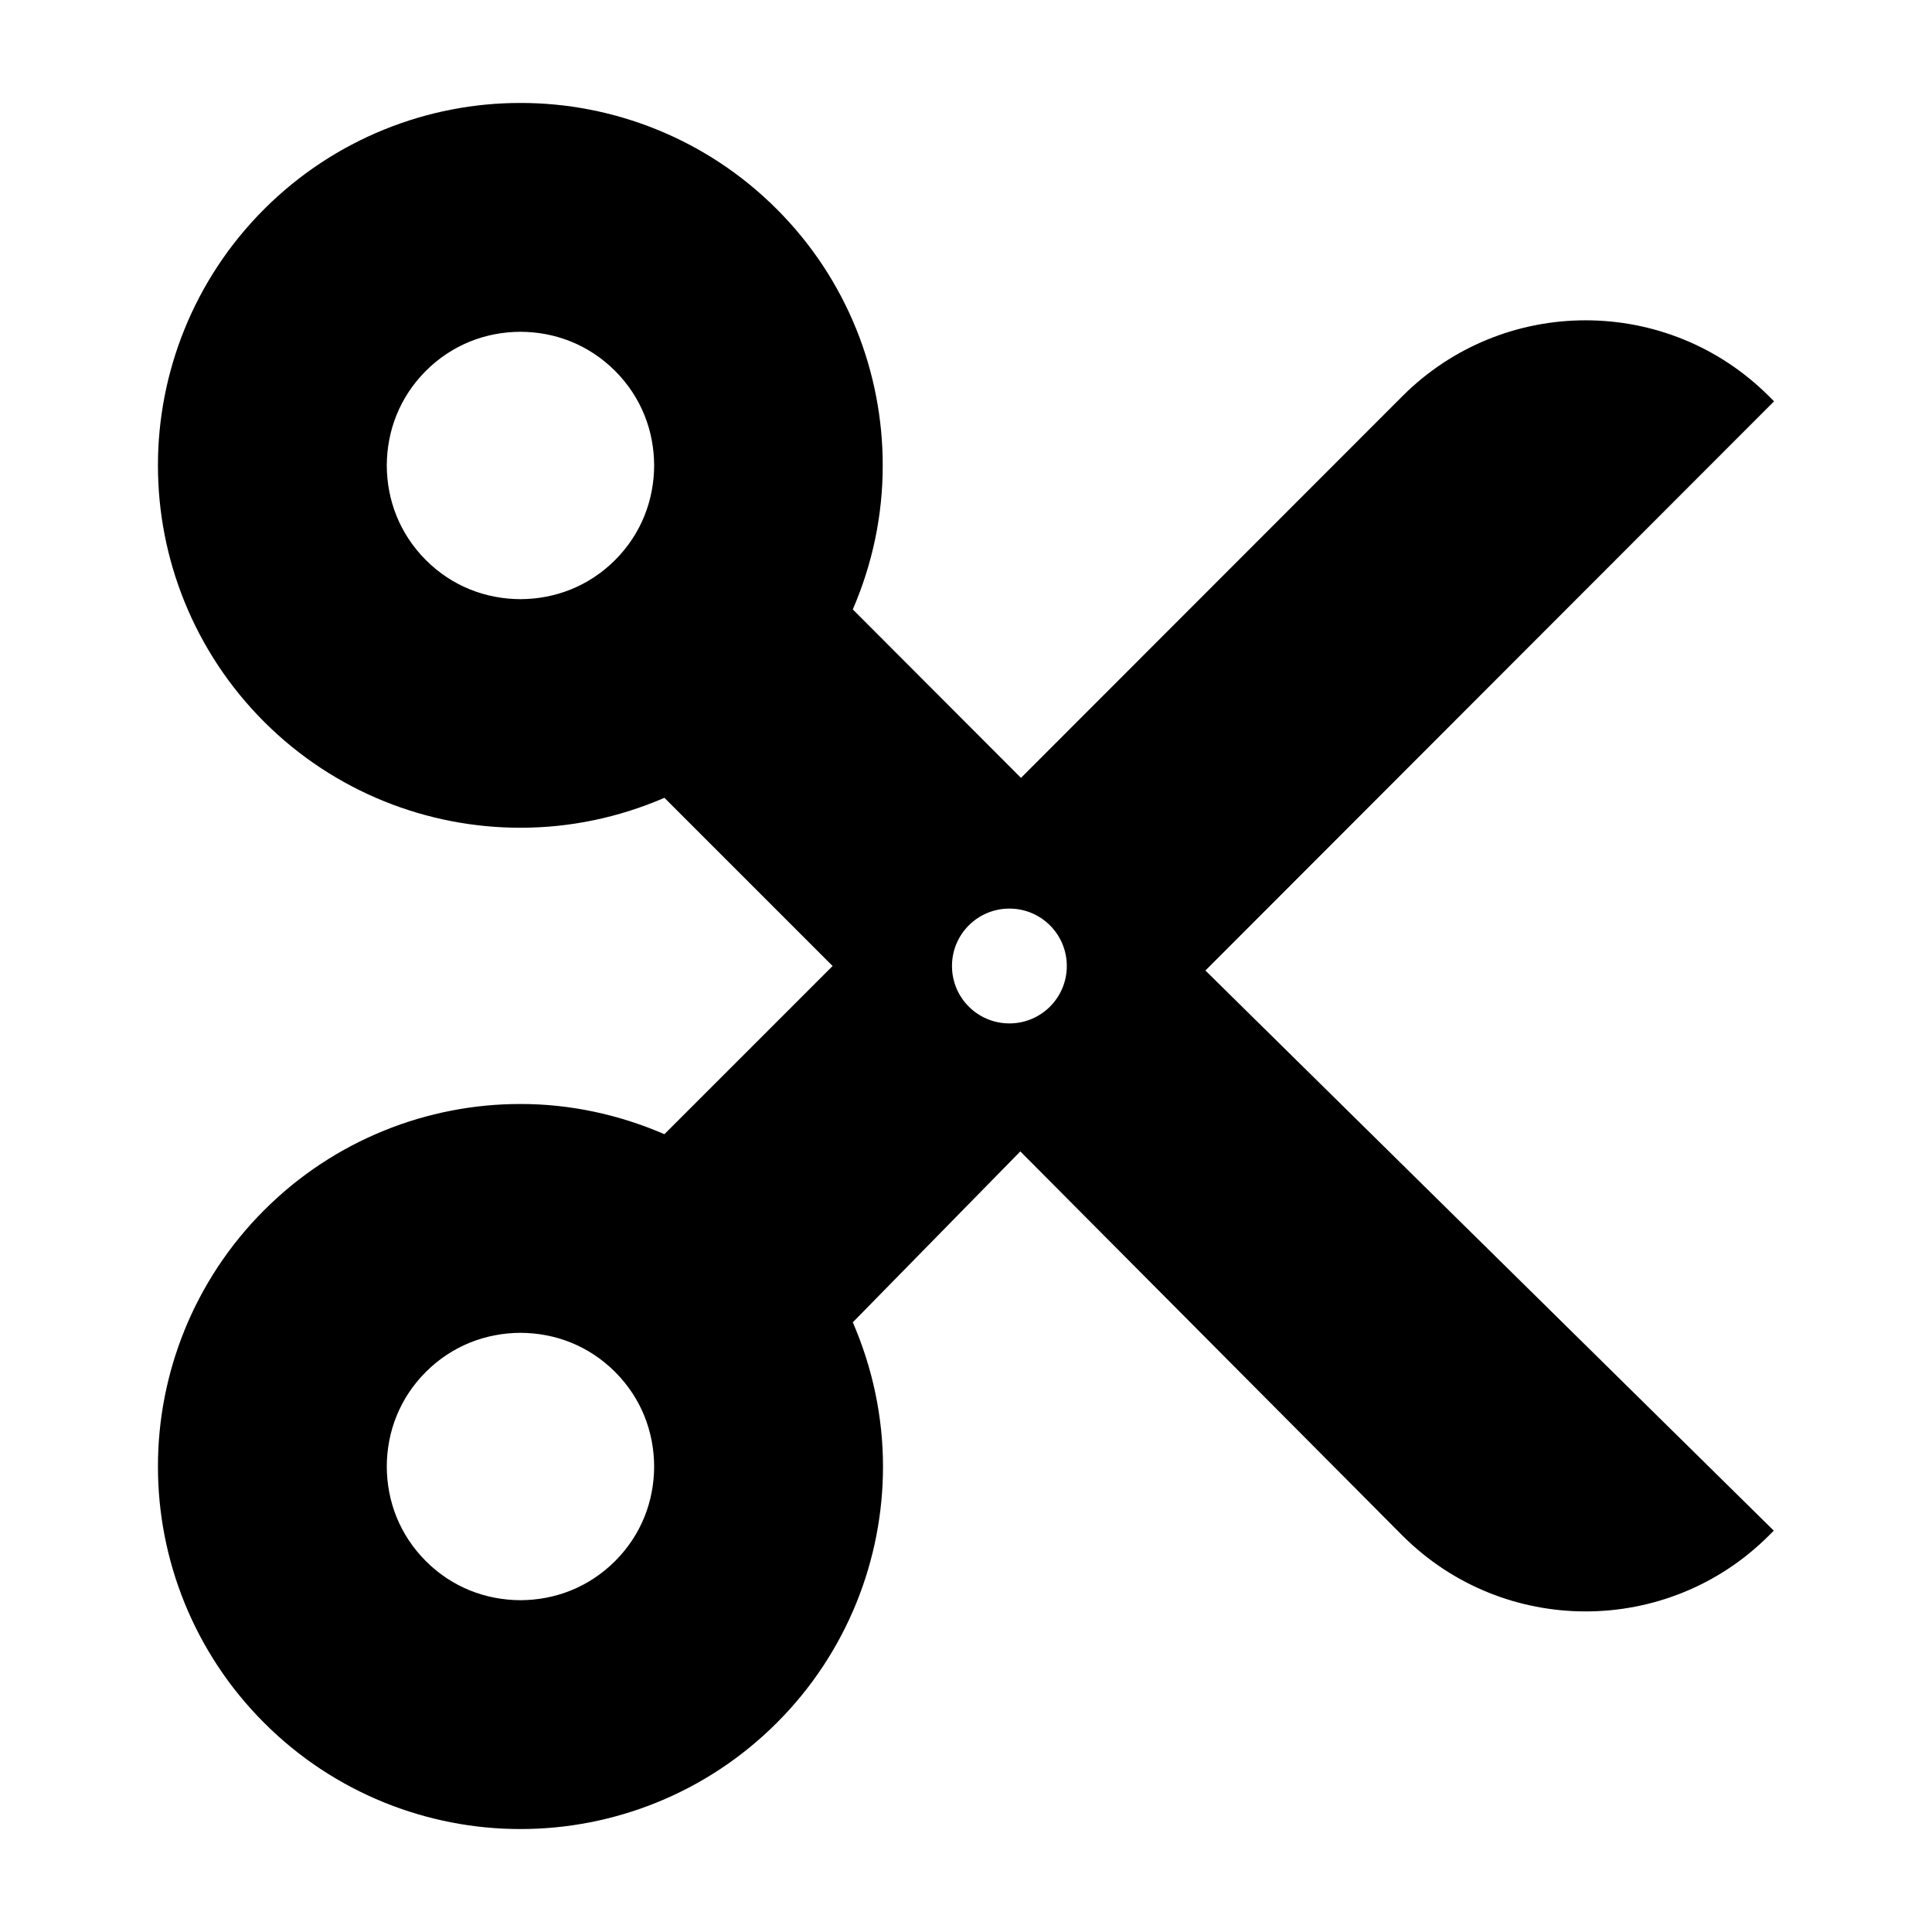
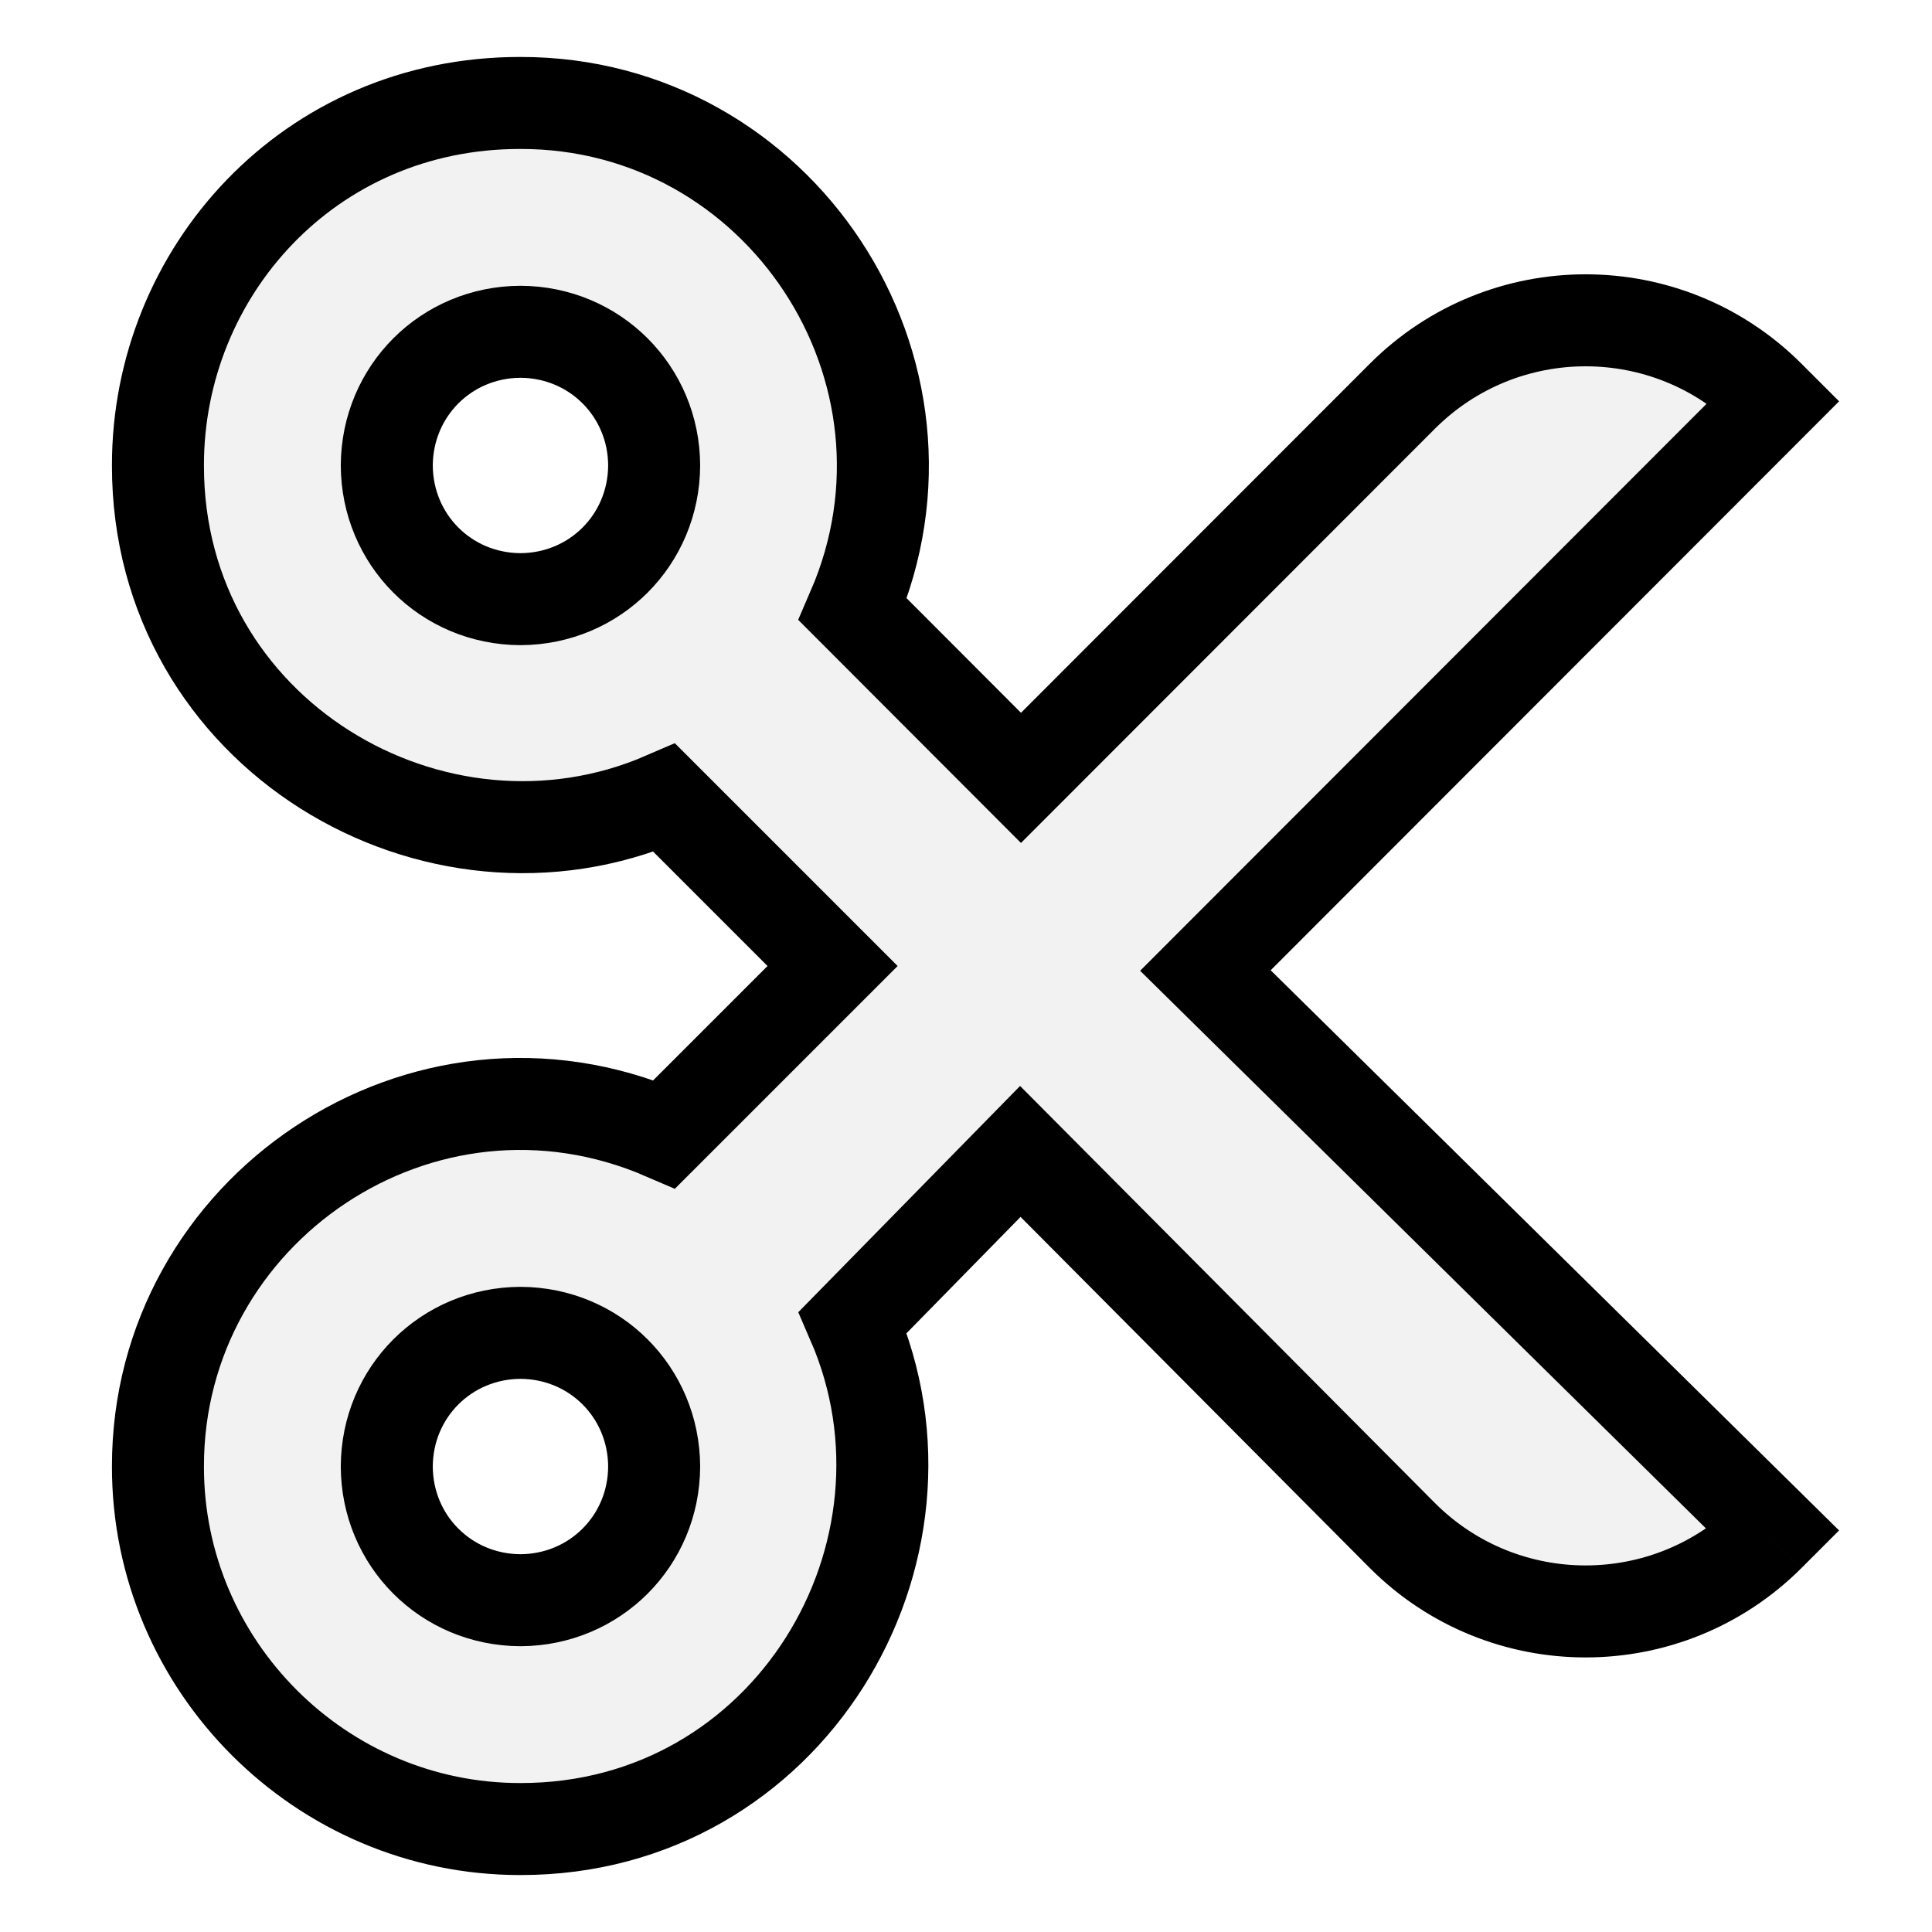
<svg xmlns="http://www.w3.org/2000/svg" viewBox="0 0 14 14">
-   <path d="m67.853 388.175c.033-10.278 3.789-20.228 11.594-28.066 7.828-7.805 17.788-11.561 28.066-11.594 10.277.044 20.226 3.789 28.066 11.594 7.805 7.828 11.55 17.788 11.594 28.066-.044 10.267-3.778 20.227-11.594 28.066-7.839 7.805-17.799 11.55-28.066 11.594-10.278-.044-20.228-3.789-28.066-11.594-7.805-7.828-11.561-17.799-11.594-28.066zm171.115-145.048c0-9.417 7.615-17.032 17.032-17.032s17.032 7.614 17.032 17.032c-.001 9.417-7.615 17.032-17.032 17.032s-17.032-7.615-17.032-17.032zm185.988-225.328-1.439-1.439-166.177 168.616-168.856-168.696-1.519 1.519c-30.018 30.028-30.028 78.716 0 108.746l113.224 113.144-49.975 49.895c-13.645-5.906-28.182-8.899-42.699-8.876-27.402-.044-55.144 10.491-76.042 31.424-20.933 20.898-31.548 48.64-31.504 76.042-.044 27.39 10.582 55.133 31.504 76.042 20.92 20.931 48.651 31.538 76.042 31.504 27.412.034 55.144-10.593 76.042-31.504 20.911-20.91 31.458-48.641 31.424-76.042.023-14.506-2.98-29.076-8.876-42.699l49.895-49.895 49.895 49.895c-5.896 13.634-8.978 28.181-8.956 42.699-.033 27.401 10.572 55.144 31.504 76.042 20.898 20.921 48.63 31.538 76.042 31.504 27.401.034 55.132-10.572 76.042-31.504 20.932-20.898 31.538-48.652 31.504-76.042.034-27.413-10.571-55.144-31.504-76.042-20.898-20.932-48.641-31.537-76.042-31.504-14.518-.011-29.133 3.038-42.779 8.956l-50.699-49.699 113.948-113.34c30.029-30.029 30.018-78.718 0-108.746m-60.13 370.376c.044-10.278 3.777-20.228 11.594-28.066 7.839-7.816 17.788-11.55 28.066-11.594 10.256.034 20.228 3.777 28.066 11.594 7.805 7.839 11.55 17.799 11.594 28.066-.045 10.268-3.778 20.239-11.594 28.066-7.838 7.816-17.799 11.56-28.066 11.594-10.256-.034-20.227-3.778-28.066-11.594-7.805-7.828-11.55-17.821-11.594-28.066z" transform="matrix(0 .02442618 -.02442618 0 13.25312 .746899)" />
+   <path d="m67.853 388.175c.071-22.02 17.596-39.589 39.66-39.66 22.036.094 39.566 17.566 39.66 39.66-.095 22.122-17.653 39.566-39.66 39.66-22.116-.095-39.59-17.671-39.66-39.66zm357.103-370.376-1.439-1.439-166.177 168.616-168.856-168.696-1.519 1.519c-30.018 30.028-30.028 78.716 0 108.746l113.224 113.144-49.975 49.895c-71.066-30.759-150.369 21.845-150.245 98.591-.101 62.739 50.343 107.618 107.547 107.547 79.656.099 128.062-82.152 98.591-150.245l49.895-49.895 49.895 49.895c-31.028 71.751 22.407 150.34 98.591 150.245 59.17.073 107.62-48.369 107.547-107.547.099-79.439-81.887-128.271-150.325-98.591l-50.699-49.699 113.948-113.34c30.029-30.029 30.018-78.718 0-108.746m-60.13 370.376c.095-22.079 17.594-39.566 39.66-39.66 22.038.073 39.566 17.592 39.66 39.66-.097 22.151-17.687 39.588-39.66 39.66-22.051-.073-39.566-17.607-39.66-39.66z" fill="#f2f2f2" stroke="#000" stroke-width="27.293" transform="matrix(0 .02442618 -.02442618 0 13.25312 .746899)" />
</svg>
